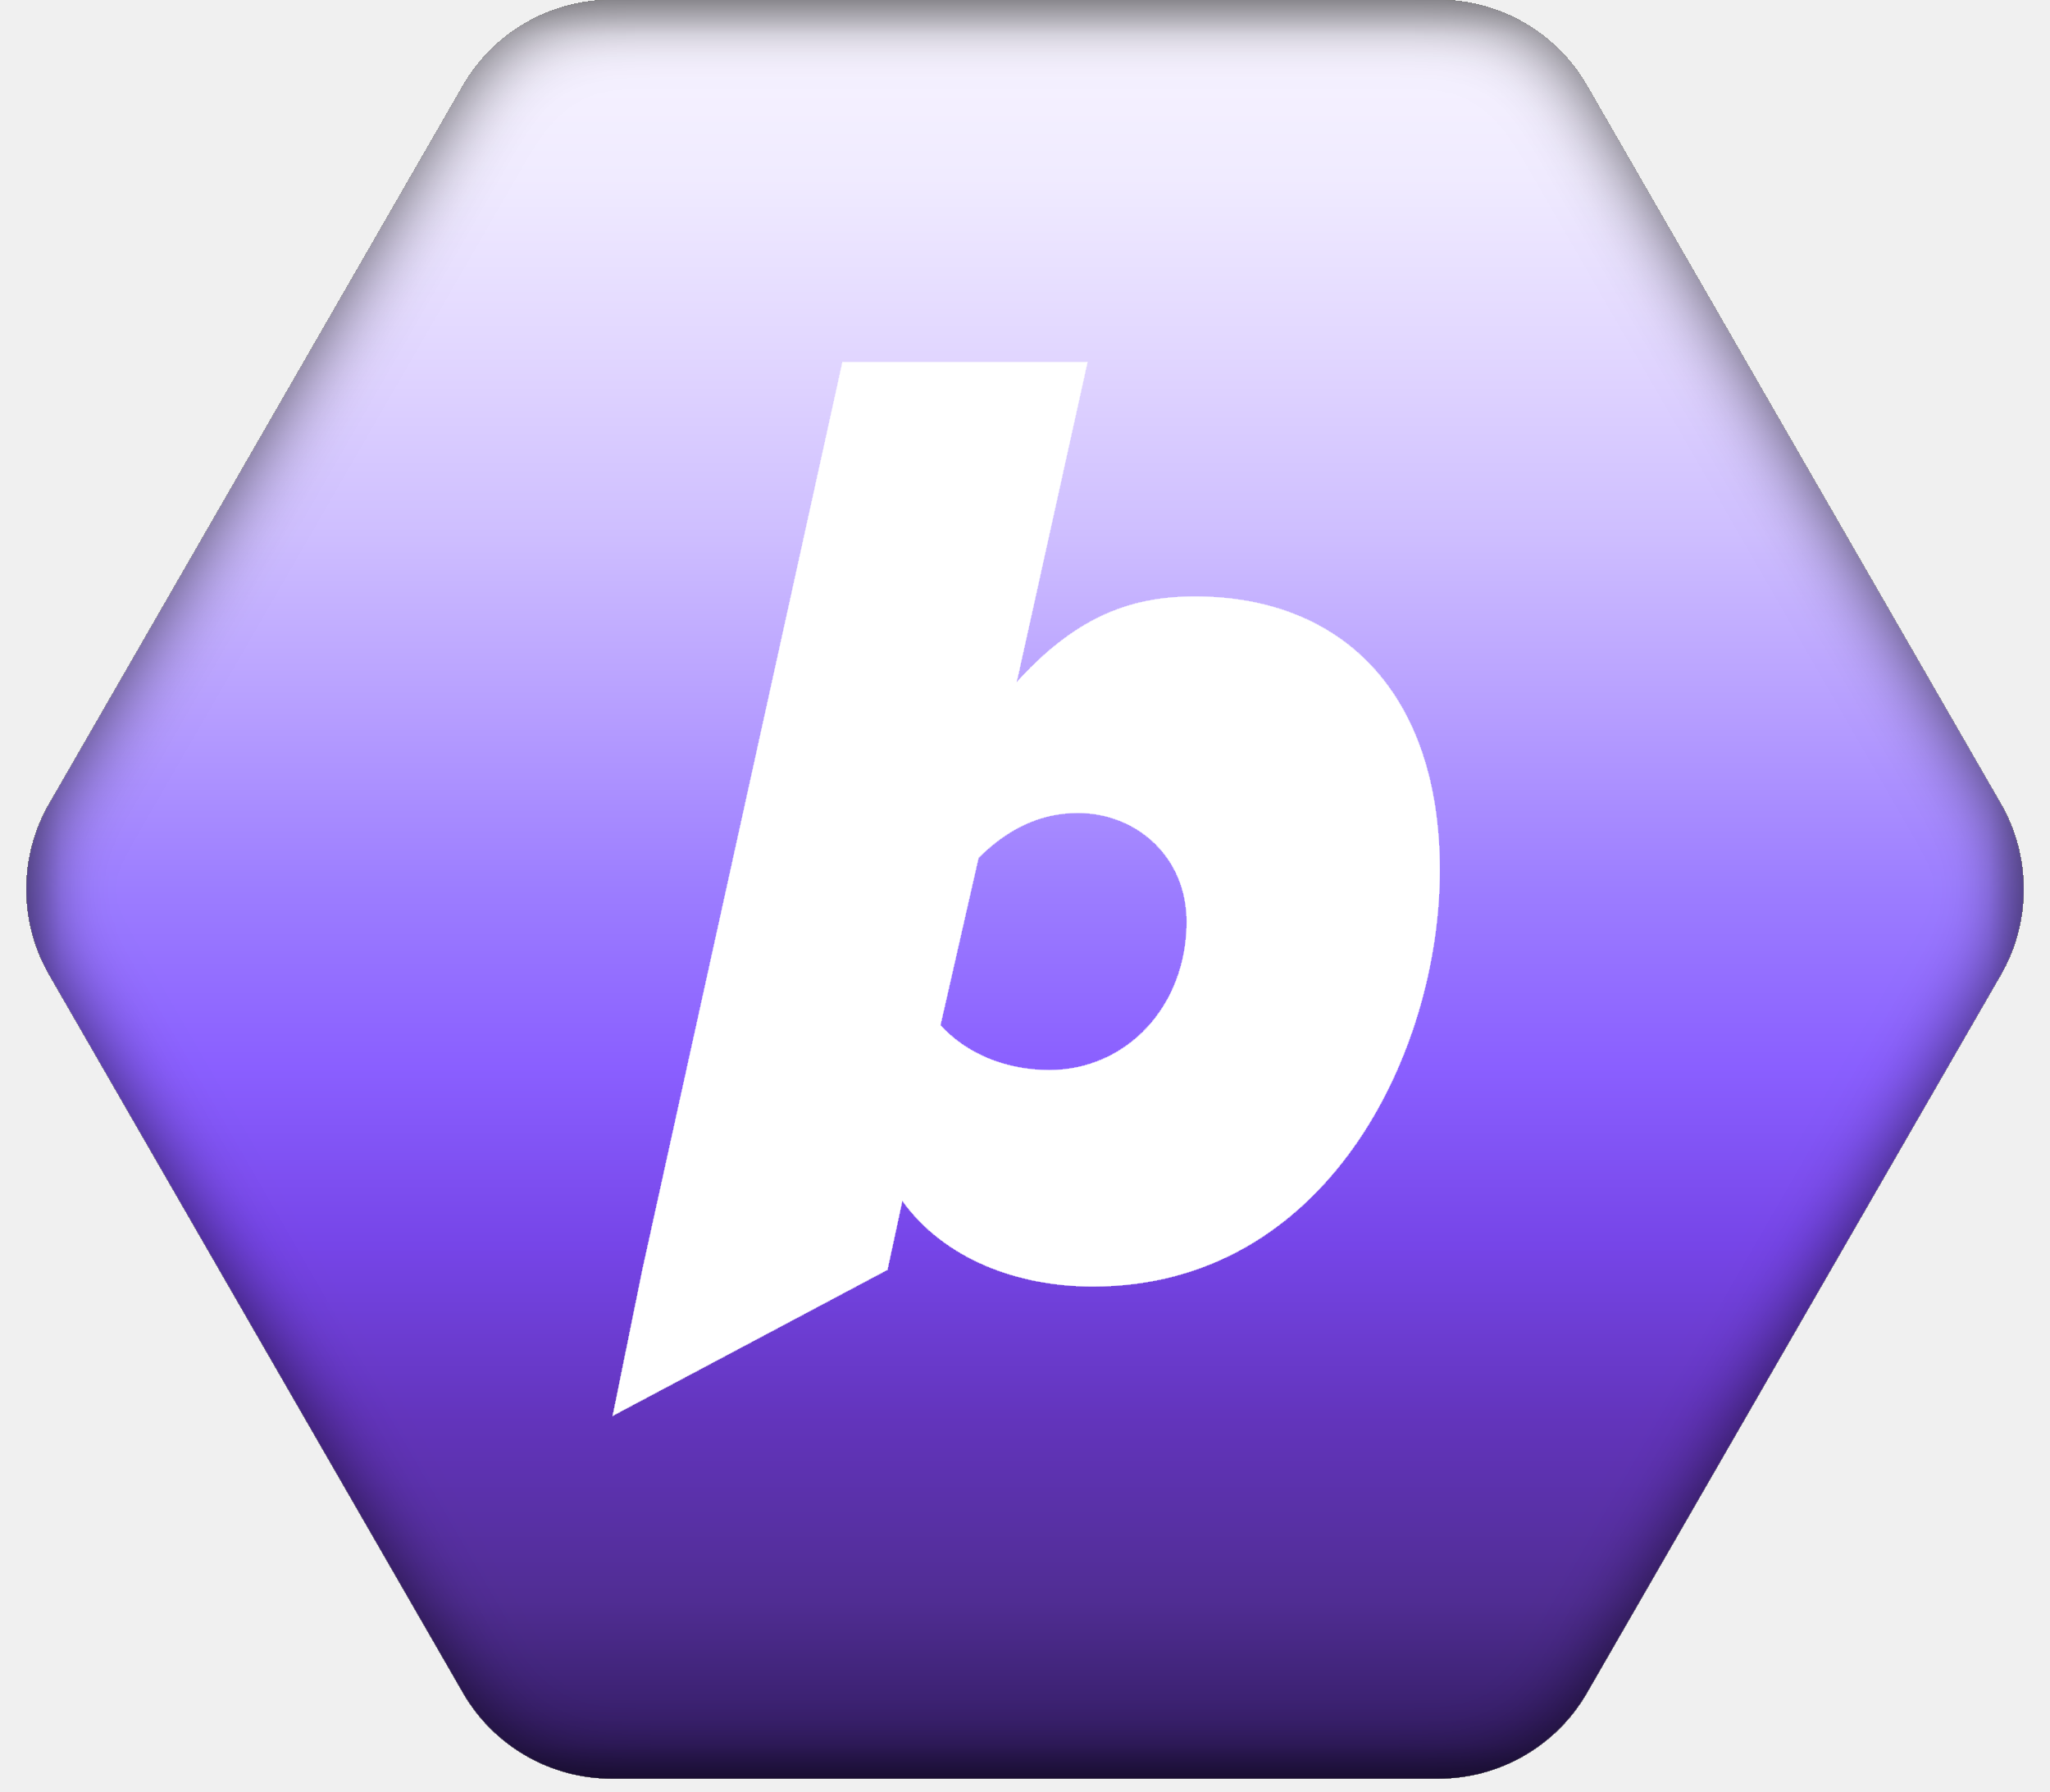
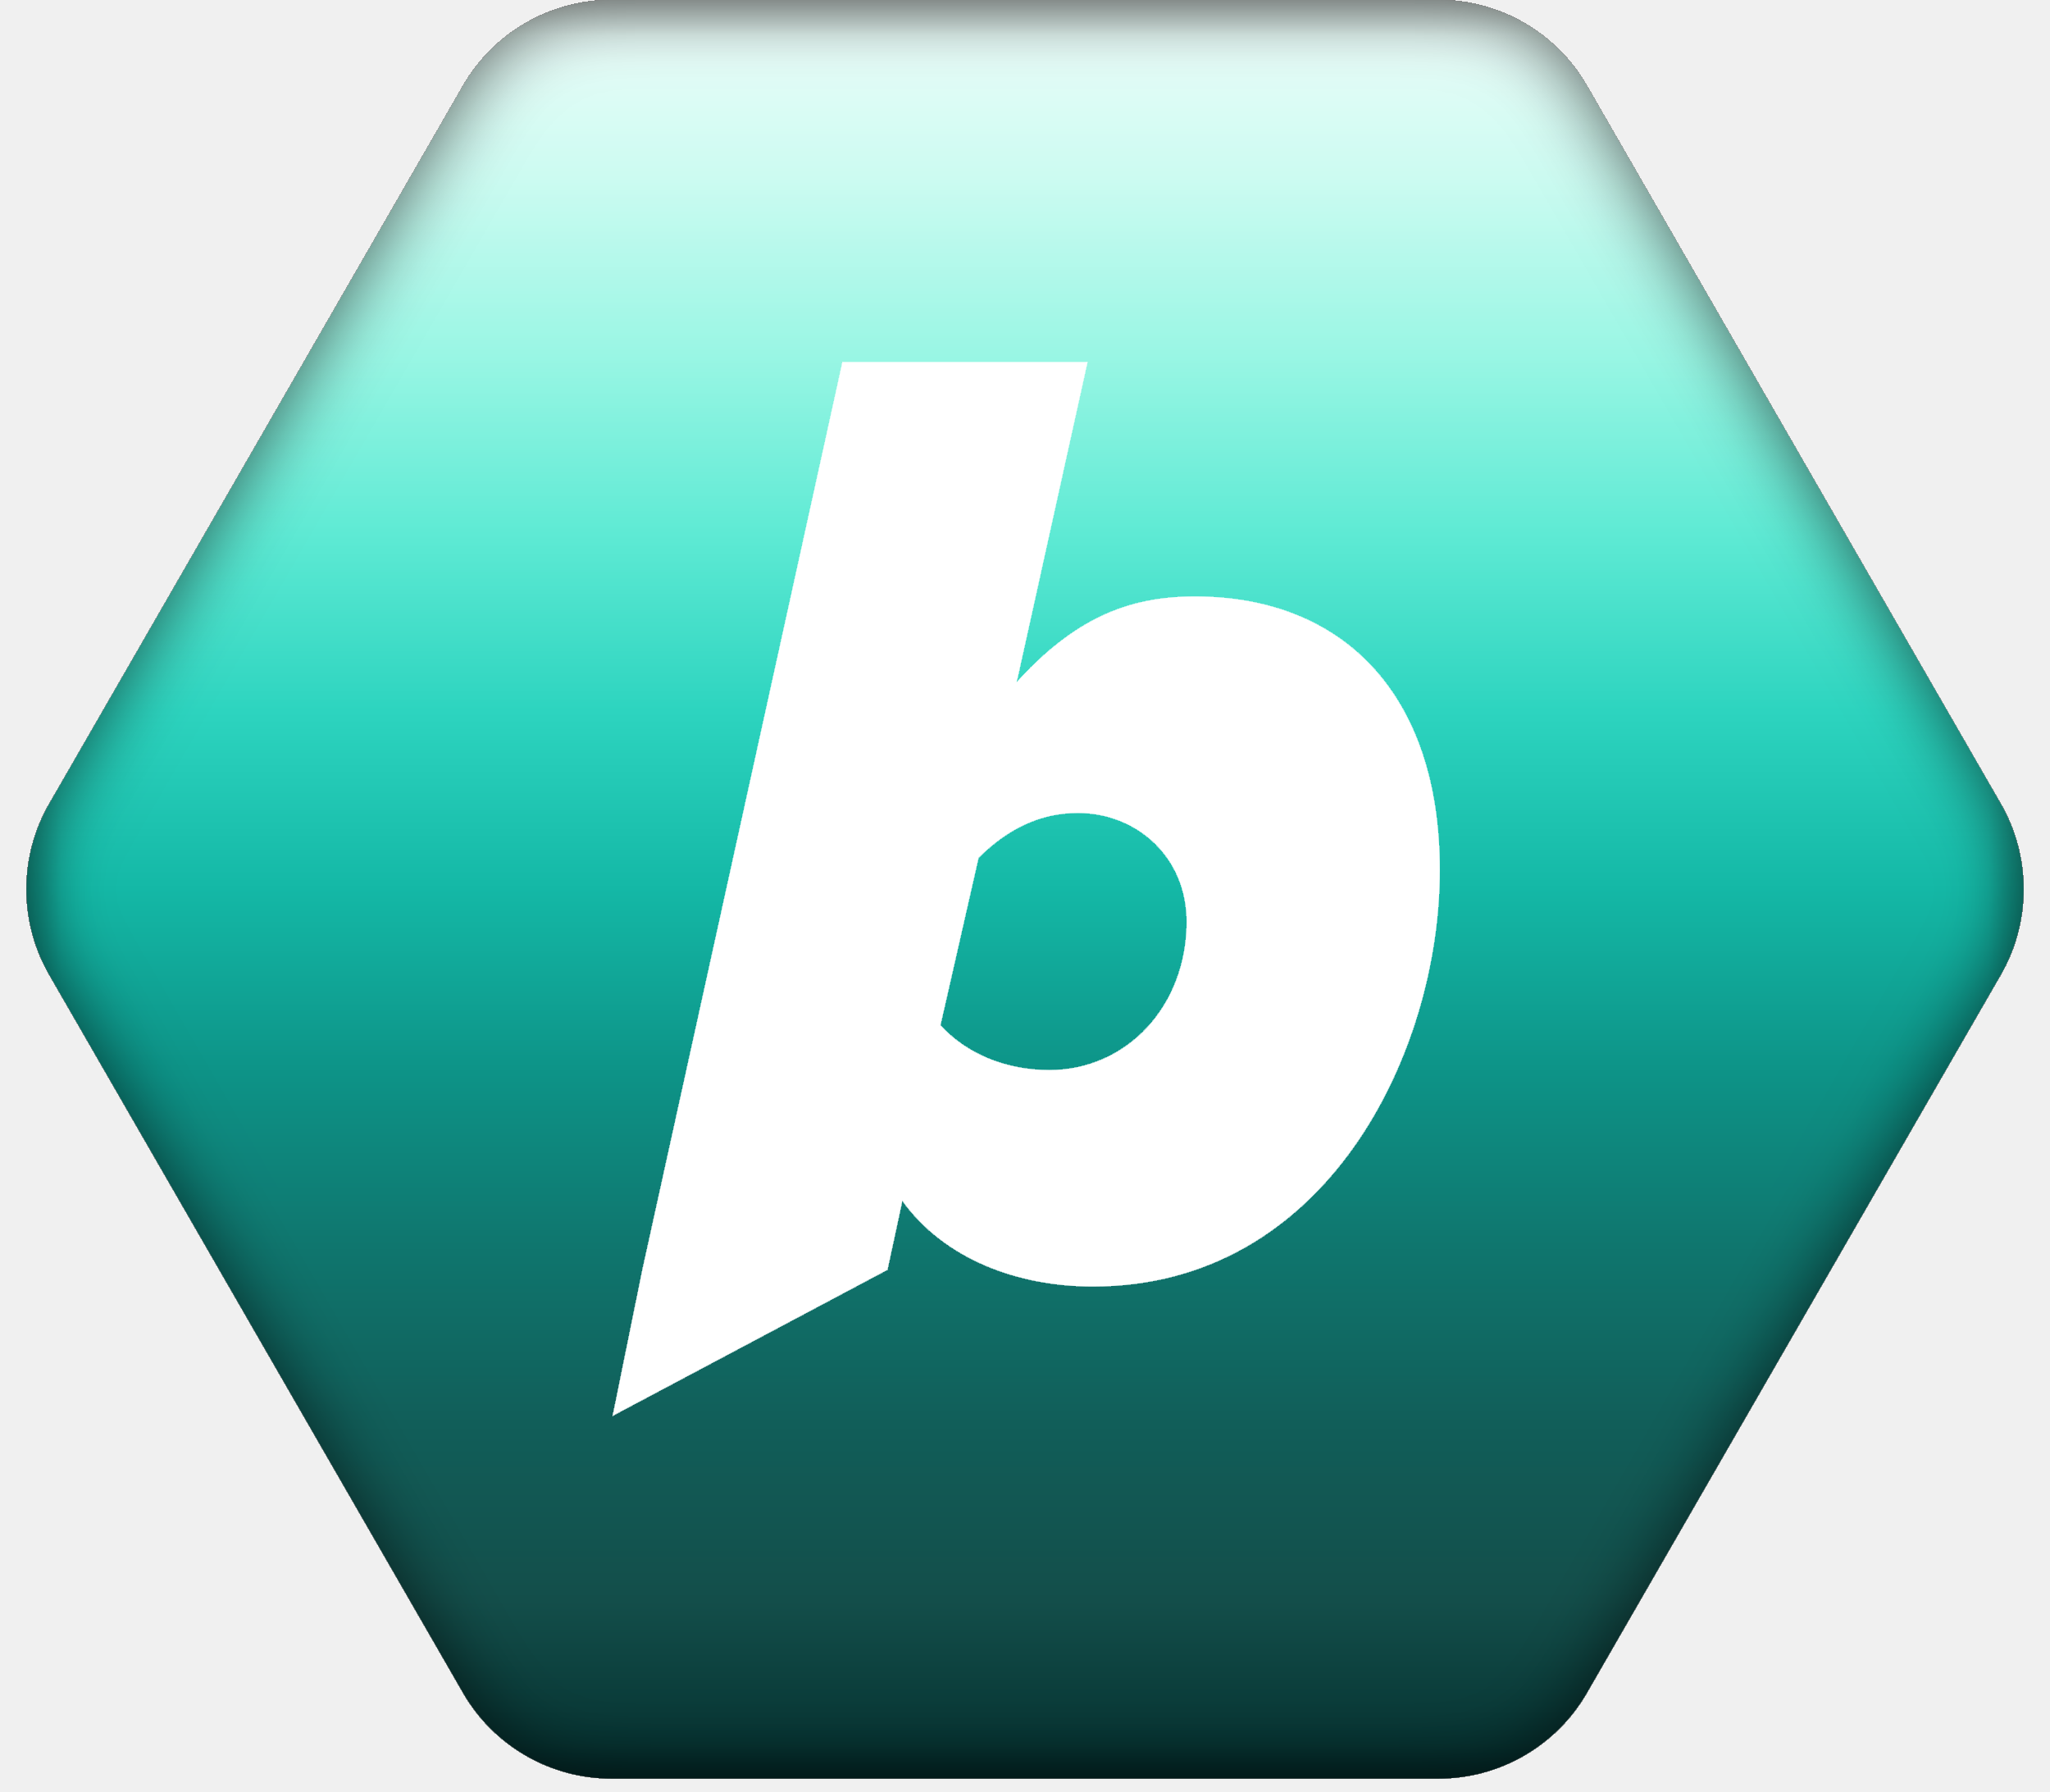
<svg xmlns="http://www.w3.org/2000/svg" width="95" height="83" fill="none">
  <g filter="url(#a)">
    <path fill="url(#b)" d="M66.657 0H28.343a7.948 7.948 0 0 0-6.887 3.979L2.288 37.235a7.948 7.948 0 0 0 0 7.938L21.456 78.43a7.948 7.948 0 0 0 6.887 3.979h38.314a7.948 7.948 0 0 0 6.886-3.98l19.17-33.256a7.948 7.948 0 0 0 0-7.938L73.542 3.98A7.948 7.948 0 0 0 66.657 0Z" />
  </g>
  <g filter="url(#c)">
    <path fill="#fff" fill-rule="evenodd" d="M50.642 59.608c-3.468 0-6.873-1.261-8.827-3.973l-.69 3.198-12.729 6.762 1.374-6.762 9.27-42.04h11.35l-3.279 14.818c2.649-2.9 5.108-3.973 8.26-3.973 6.81 0 11.35 4.477 11.35 12.675 0 8.45-5.233 19.295-16.079 19.295Zm4.351-16.9c0 3.91-2.774 6.874-6.368 6.874-2.018 0-3.847-.757-5.045-2.08l1.766-7.757c1.324-1.324 2.837-2.08 4.603-2.08 2.711 0 5.044 2.017 5.044 5.044Z" clip-rule="evenodd" />
  </g>
  <defs>
    <filter id="a" width="92.549" height="82.409" x="1.226" y="0" color-interpolation-filters="sRGB" filterUnits="userSpaceOnUse">
      <feFlood flood-opacity="0" result="BackgroundImageFix" />
      <feBlend in="SourceGraphic" in2="BackgroundImageFix" result="shape" />
      <feColorMatrix in="SourceAlpha" result="hardAlpha" values="0 0 0 0 0 0 0 0 0 0 0 0 0 0 0 0 0 0 127 0" />
      <feOffset />
      <feGaussianBlur stdDeviation="1.717" />
      <feComposite in2="hardAlpha" k2="-1" k3="1" operator="arithmetic" />
      <feColorMatrix values="0 0 0 0 0 0 0 0 0 0 0 0 0 0 0 0 0 0 0.65 0" />
      <feBlend in2="shape" result="effect1_innerShadow_615_13380" />
    </filter>
    <filter id="c" width="38.326" height="48.802" x="28.396" y="16.793" color-interpolation-filters="sRGB" filterUnits="userSpaceOnUse">
      <feFlood flood-opacity="0" result="BackgroundImageFix" />
      <feBlend in="SourceGraphic" in2="BackgroundImageFix" result="shape" />
      <feColorMatrix in="SourceAlpha" result="hardAlpha" values="0 0 0 0 0 0 0 0 0 0 0 0 0 0 0 0 0 0 127 0" />
      <feOffset />
      <feGaussianBlur stdDeviation=".072" />
      <feComposite in2="hardAlpha" k2="-1" k3="1" operator="arithmetic" />
      <feColorMatrix values="0 0 0 0 1 0 0 0 0 1 0 0 0 0 1 0 0 0 0.95 0" />
      <feBlend in2="shape" result="effect1_innerShadow_615_13380" />
    </filter>
    <linearGradient id="b" x1="47.5" x2="47.5" y1="0" y2="82.409" gradientUnits="userSpaceOnUse">
-       <stop offset="0%" stop-color="#F8F5FF" />
-       <stop offset="10%" stop-color="#F0EBFF" />
-       <stop offset="20%" stop-color="#E1D6FF" />
-       <stop offset="30%" stop-color="#CEBEFF" />
-       <stop offset="40%" stop-color="#B69EFF" />
-       <stop offset="50%" stop-color="#9C7DFF" />
-       <stop offset="60%" stop-color="#8A5FFF" />
-       <stop offset="70%" stop-color="#7645E8" />
-       <stop offset="80%" stop-color="#6234BB" />
-       <stop offset="90%" stop-color="#502D93" />
-       <stop offset="100%" stop-color="#2D1959" />
+       <stop offset="0%" stop-color="#F0FDFA" />
+       <stop offset="10%" stop-color="#CCFBF1" />
+       <stop offset="20%" stop-color="#99F6E4" />
+       <stop offset="30%" stop-color="#5EEAD4" />
+       <stop offset="40%" stop-color="#2DD4BF" />
+       <stop offset="50%" stop-color="#14B8A6" />
+       <stop offset="60%" stop-color="#0D9488" />
+       <stop offset="70%" stop-color="#0F766E" />
+       <stop offset="80%" stop-color="#115E59" />
+       <stop offset="90%" stop-color="#134E4A" />
+       <stop offset="100%" stop-color="#042F2E" />
    </linearGradient>
  </defs>
</svg>
